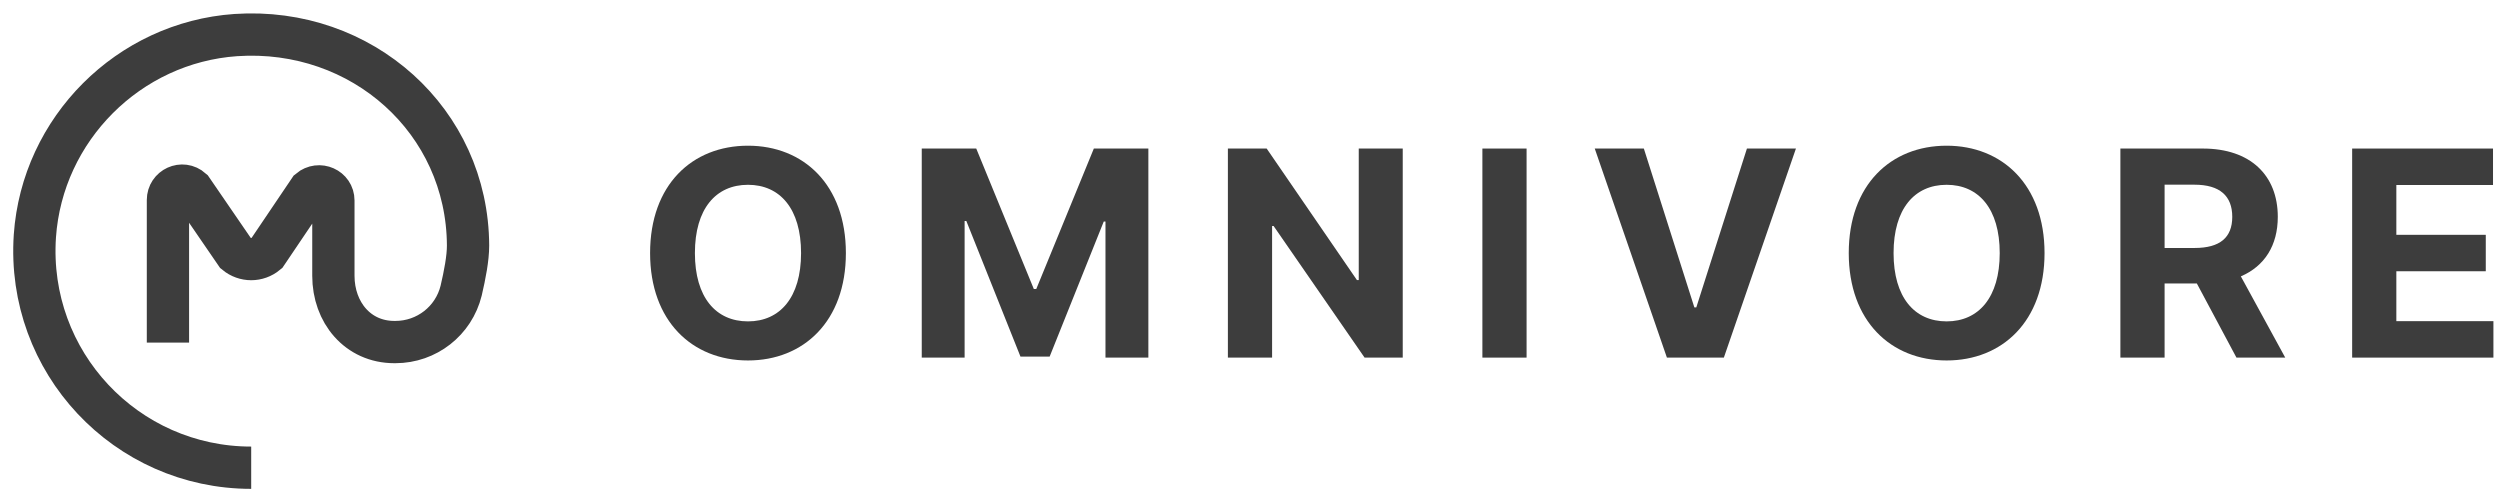
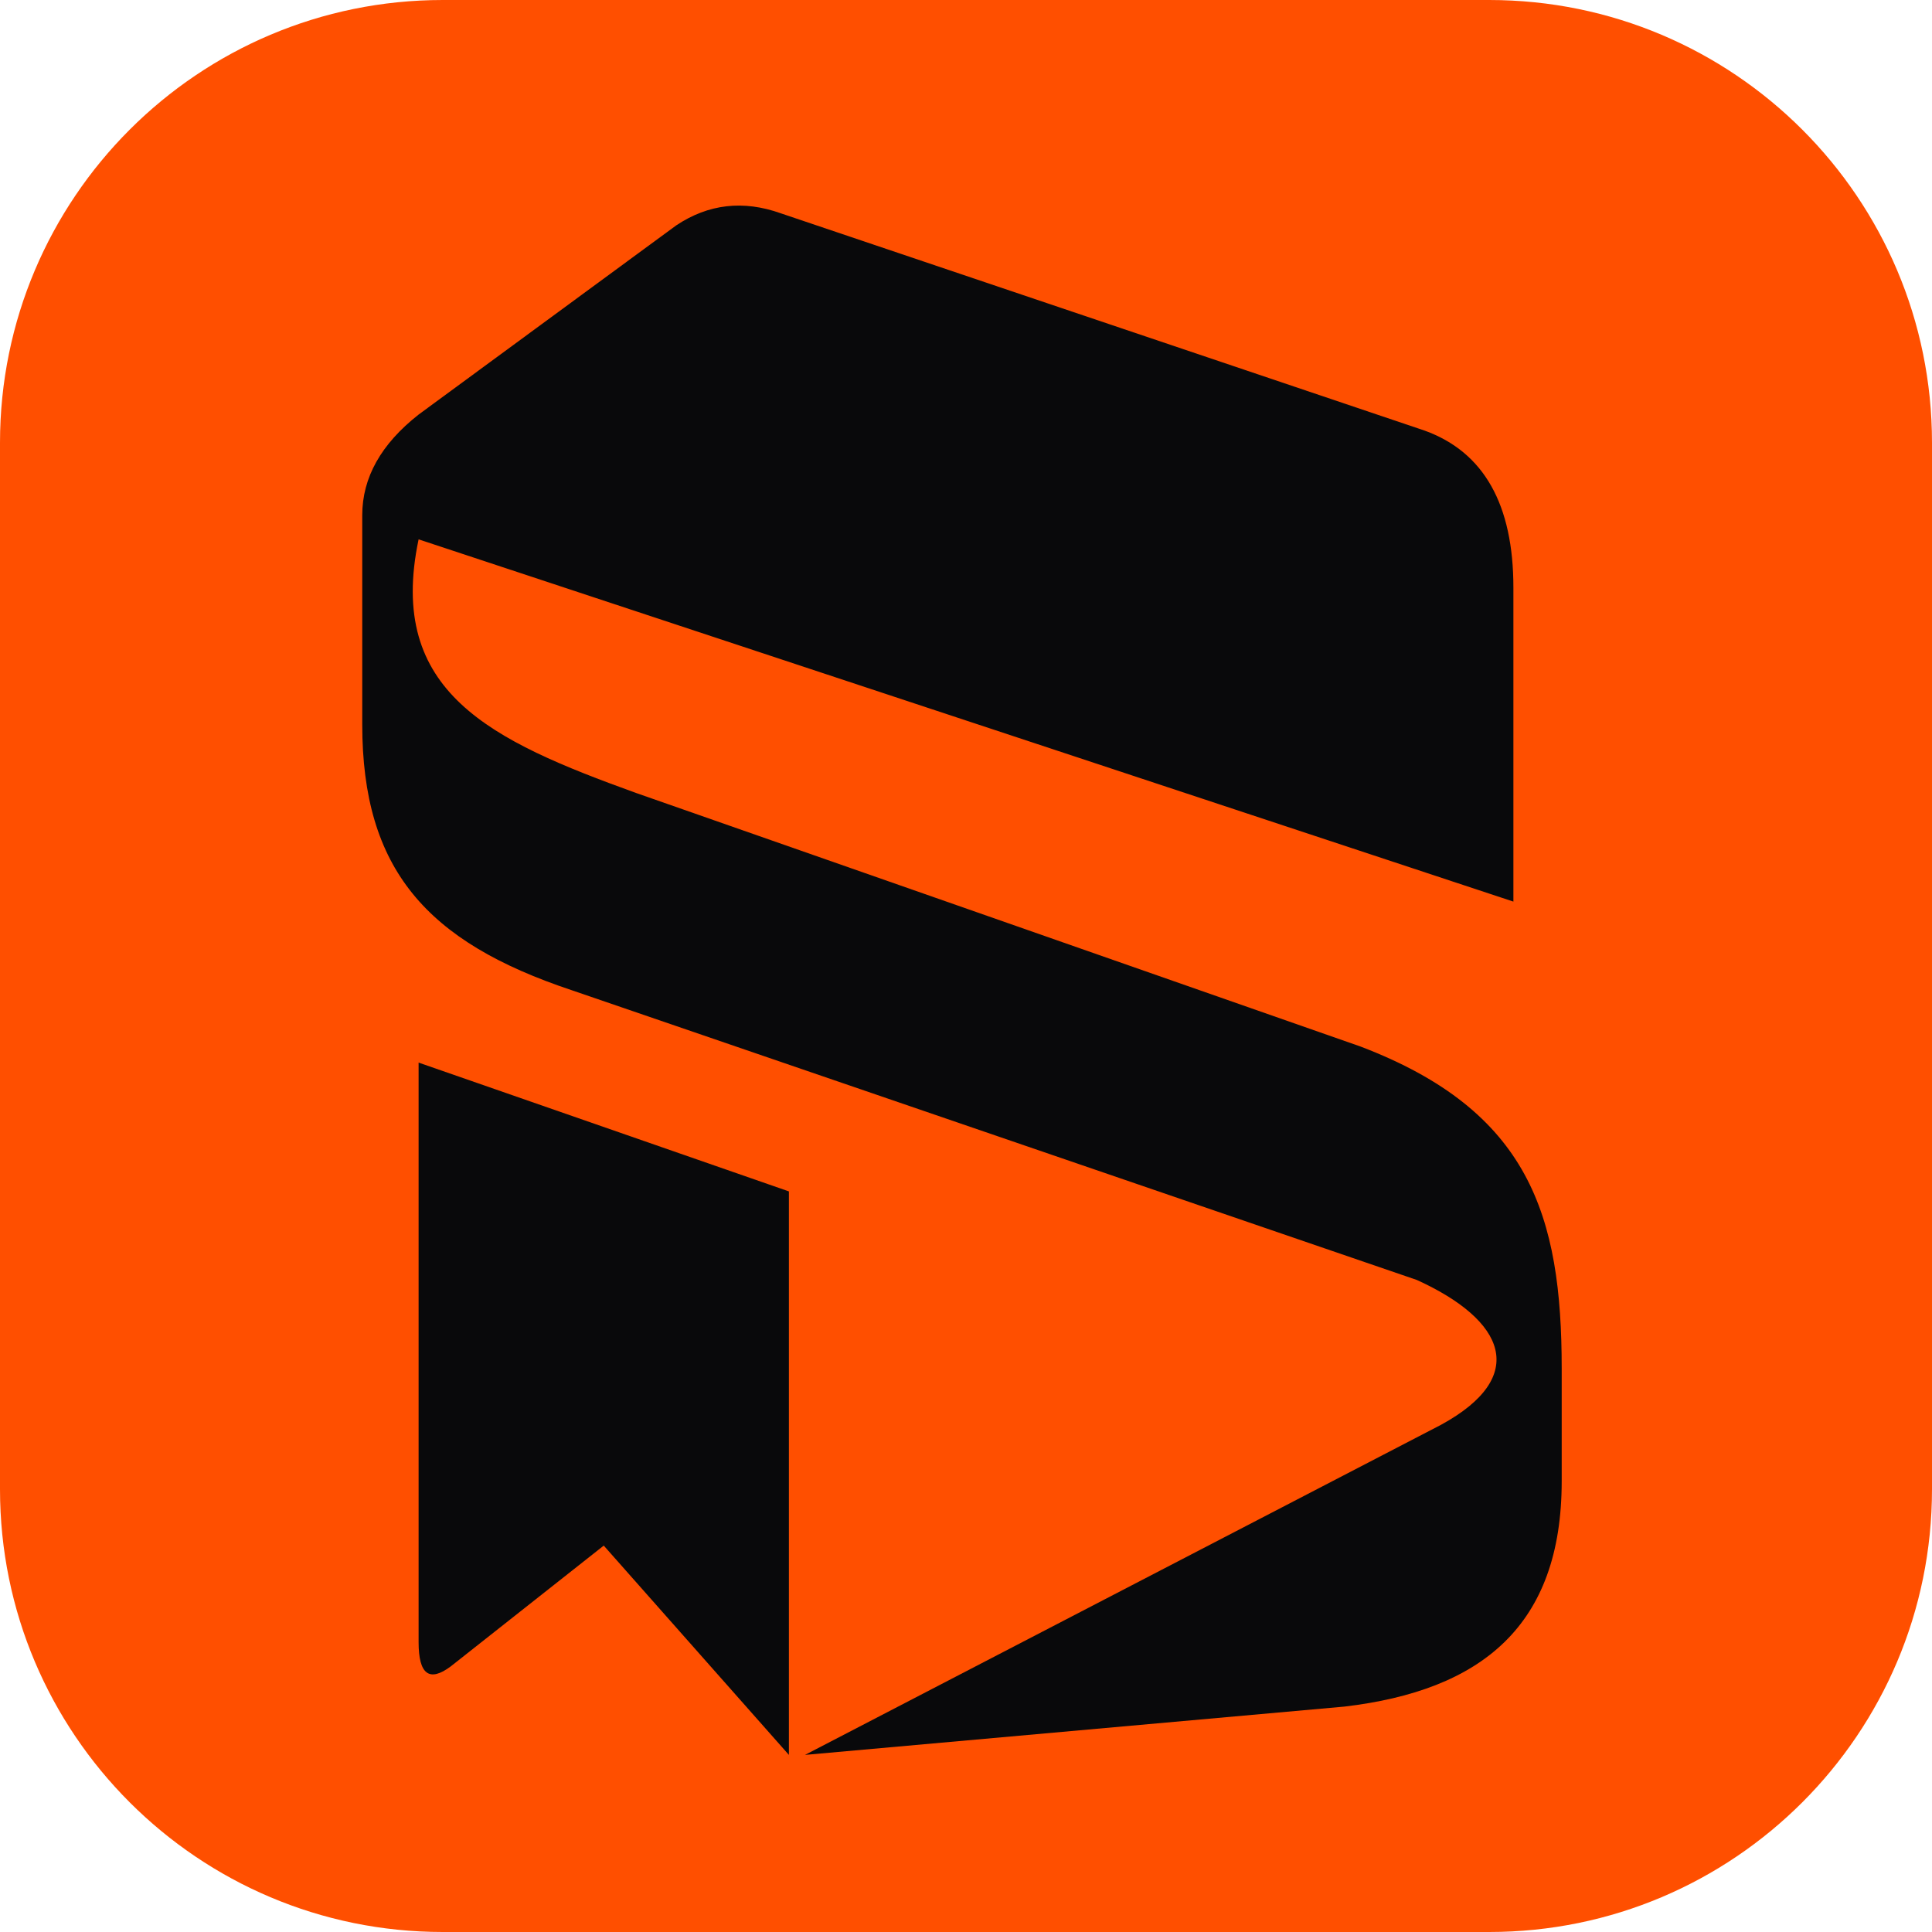
- <svg xmlns="http://www.w3.org/2000/svg" width="136" height="27" viewBox="0 0 136 27" fill="none">
-   <path d="M46.016 13.768C46.016 10.047 43.706 7.926 40.691 7.926C37.659 7.926 35.365 10.047 35.365 13.768C35.365 17.471 37.659 19.609 40.691 19.609C43.706 19.609 46.016 17.488 46.016 13.768ZM43.578 13.768C43.578 16.178 42.434 17.483 40.691 17.483C38.941 17.483 37.803 16.178 37.803 13.768C37.803 11.358 38.941 10.053 40.691 10.053C42.434 10.053 43.578 11.358 43.578 13.768Z" fill="#3D3D3D" />
-   <path d="M50.143 8.081V19.454H52.475V12.024H52.569L55.513 19.398H57.101L60.044 12.052H60.138V19.454H62.471V8.081H59.505L56.373 15.722H56.24L53.108 8.081H50.143Z" fill="#3D3D3D" />
-   <path d="M76.309 8.081H73.916V15.234H73.816L68.907 8.081H66.797V19.454H69.202V12.296H69.285L74.233 19.454H76.309V8.081Z" fill="#3D3D3D" />
-   <path d="M83.046 8.081H80.642V19.454H83.046V8.081Z" fill="#3D3D3D" />
-   <path d="M89.425 8.081H86.754L90.68 19.454H93.778L97.699 8.081H95.033L92.279 16.722H92.173L89.425 8.081Z" fill="#3D3D3D" />
-   <path d="M111.223 13.768C111.223 10.047 108.913 7.926 105.897 7.926C102.865 7.926 100.572 10.047 100.572 13.768C100.572 17.471 102.865 19.609 105.897 19.609C108.913 19.609 111.223 17.488 111.223 13.768ZM108.785 13.768C108.785 16.178 107.641 17.483 105.897 17.483C104.148 17.483 103.01 16.178 103.01 13.768C103.01 11.358 104.148 10.053 105.897 10.053C107.641 10.053 108.785 11.358 108.785 13.768Z" fill="#3D3D3D" />
-   <path d="M115.349 19.454H117.754V15.422H119.509L121.663 19.454H124.317L121.902 15.034C123.196 14.478 123.912 13.351 123.912 11.796C123.912 9.536 122.418 8.081 119.836 8.081H115.349V19.454ZM117.754 13.49V10.047H119.375C120.764 10.047 121.435 10.663 121.435 11.796C121.435 12.924 120.764 13.49 119.386 13.49H117.754Z" fill="#3D3D3D" />
-   <path d="M127.957 19.454H135.642V17.471H130.361V14.756H135.226V12.774H130.361V10.064H135.62V8.081H127.957V19.454Z" fill="#3D3D3D" />
-   <path d="M9.136 18.637V10.878C9.136 10.215 9.915 9.84 10.434 10.301L12.828 13.791C13.319 14.195 14.011 14.195 14.501 13.791L16.837 10.33C17.357 9.897 18.136 10.243 18.136 10.907V15.003C18.136 16.993 19.462 18.608 21.453 18.608H21.51C23.212 18.608 24.683 17.454 25.087 15.81C25.289 14.945 25.462 14.051 25.462 13.359C25.433 6.58 19.693 1.446 12.828 1.908C7.002 2.312 2.3 7.013 1.897 12.839C1.435 19.704 6.858 25.444 13.665 25.444" stroke="#3D3D3D" stroke-width="2.3" stroke-miterlimit="10" />
+ <svg xmlns="http://www.w3.org/2000/svg" viewBox="0 0 24 24">
+   <rect width="24" height="24" rx="5.5" fill="#FF4F00" />
+   <path d="M4.5 6.4Q4.5 5.7 5.2 5.15L8.4 2.8Q9 2.4 9.7 2.65L17.7 5.35Q18.8 5.75 18.8 7.3V11.2L5.2 6.7C4.8 8.6 6.1 9.2 7.9 9.85L16.9 13C19 13.8 19.4 15.1 19.4 17V18.4C19.4 20.2 18.4 21 16.7 21.2L10 21.8L17.9 17.7C19 17.1 18.7 16.4 17.6 15.9L7.1 12.3C5.3 11.7 4.5 10.8 4.5 9Z" fill="#09090B" />
+   <path d="M5.2 13.2L9.8 14.8V21.8L7.5 19.2L5.6 20.7Q5.2 21 5.2 20.4Z" fill="#09090B" />
</svg>
